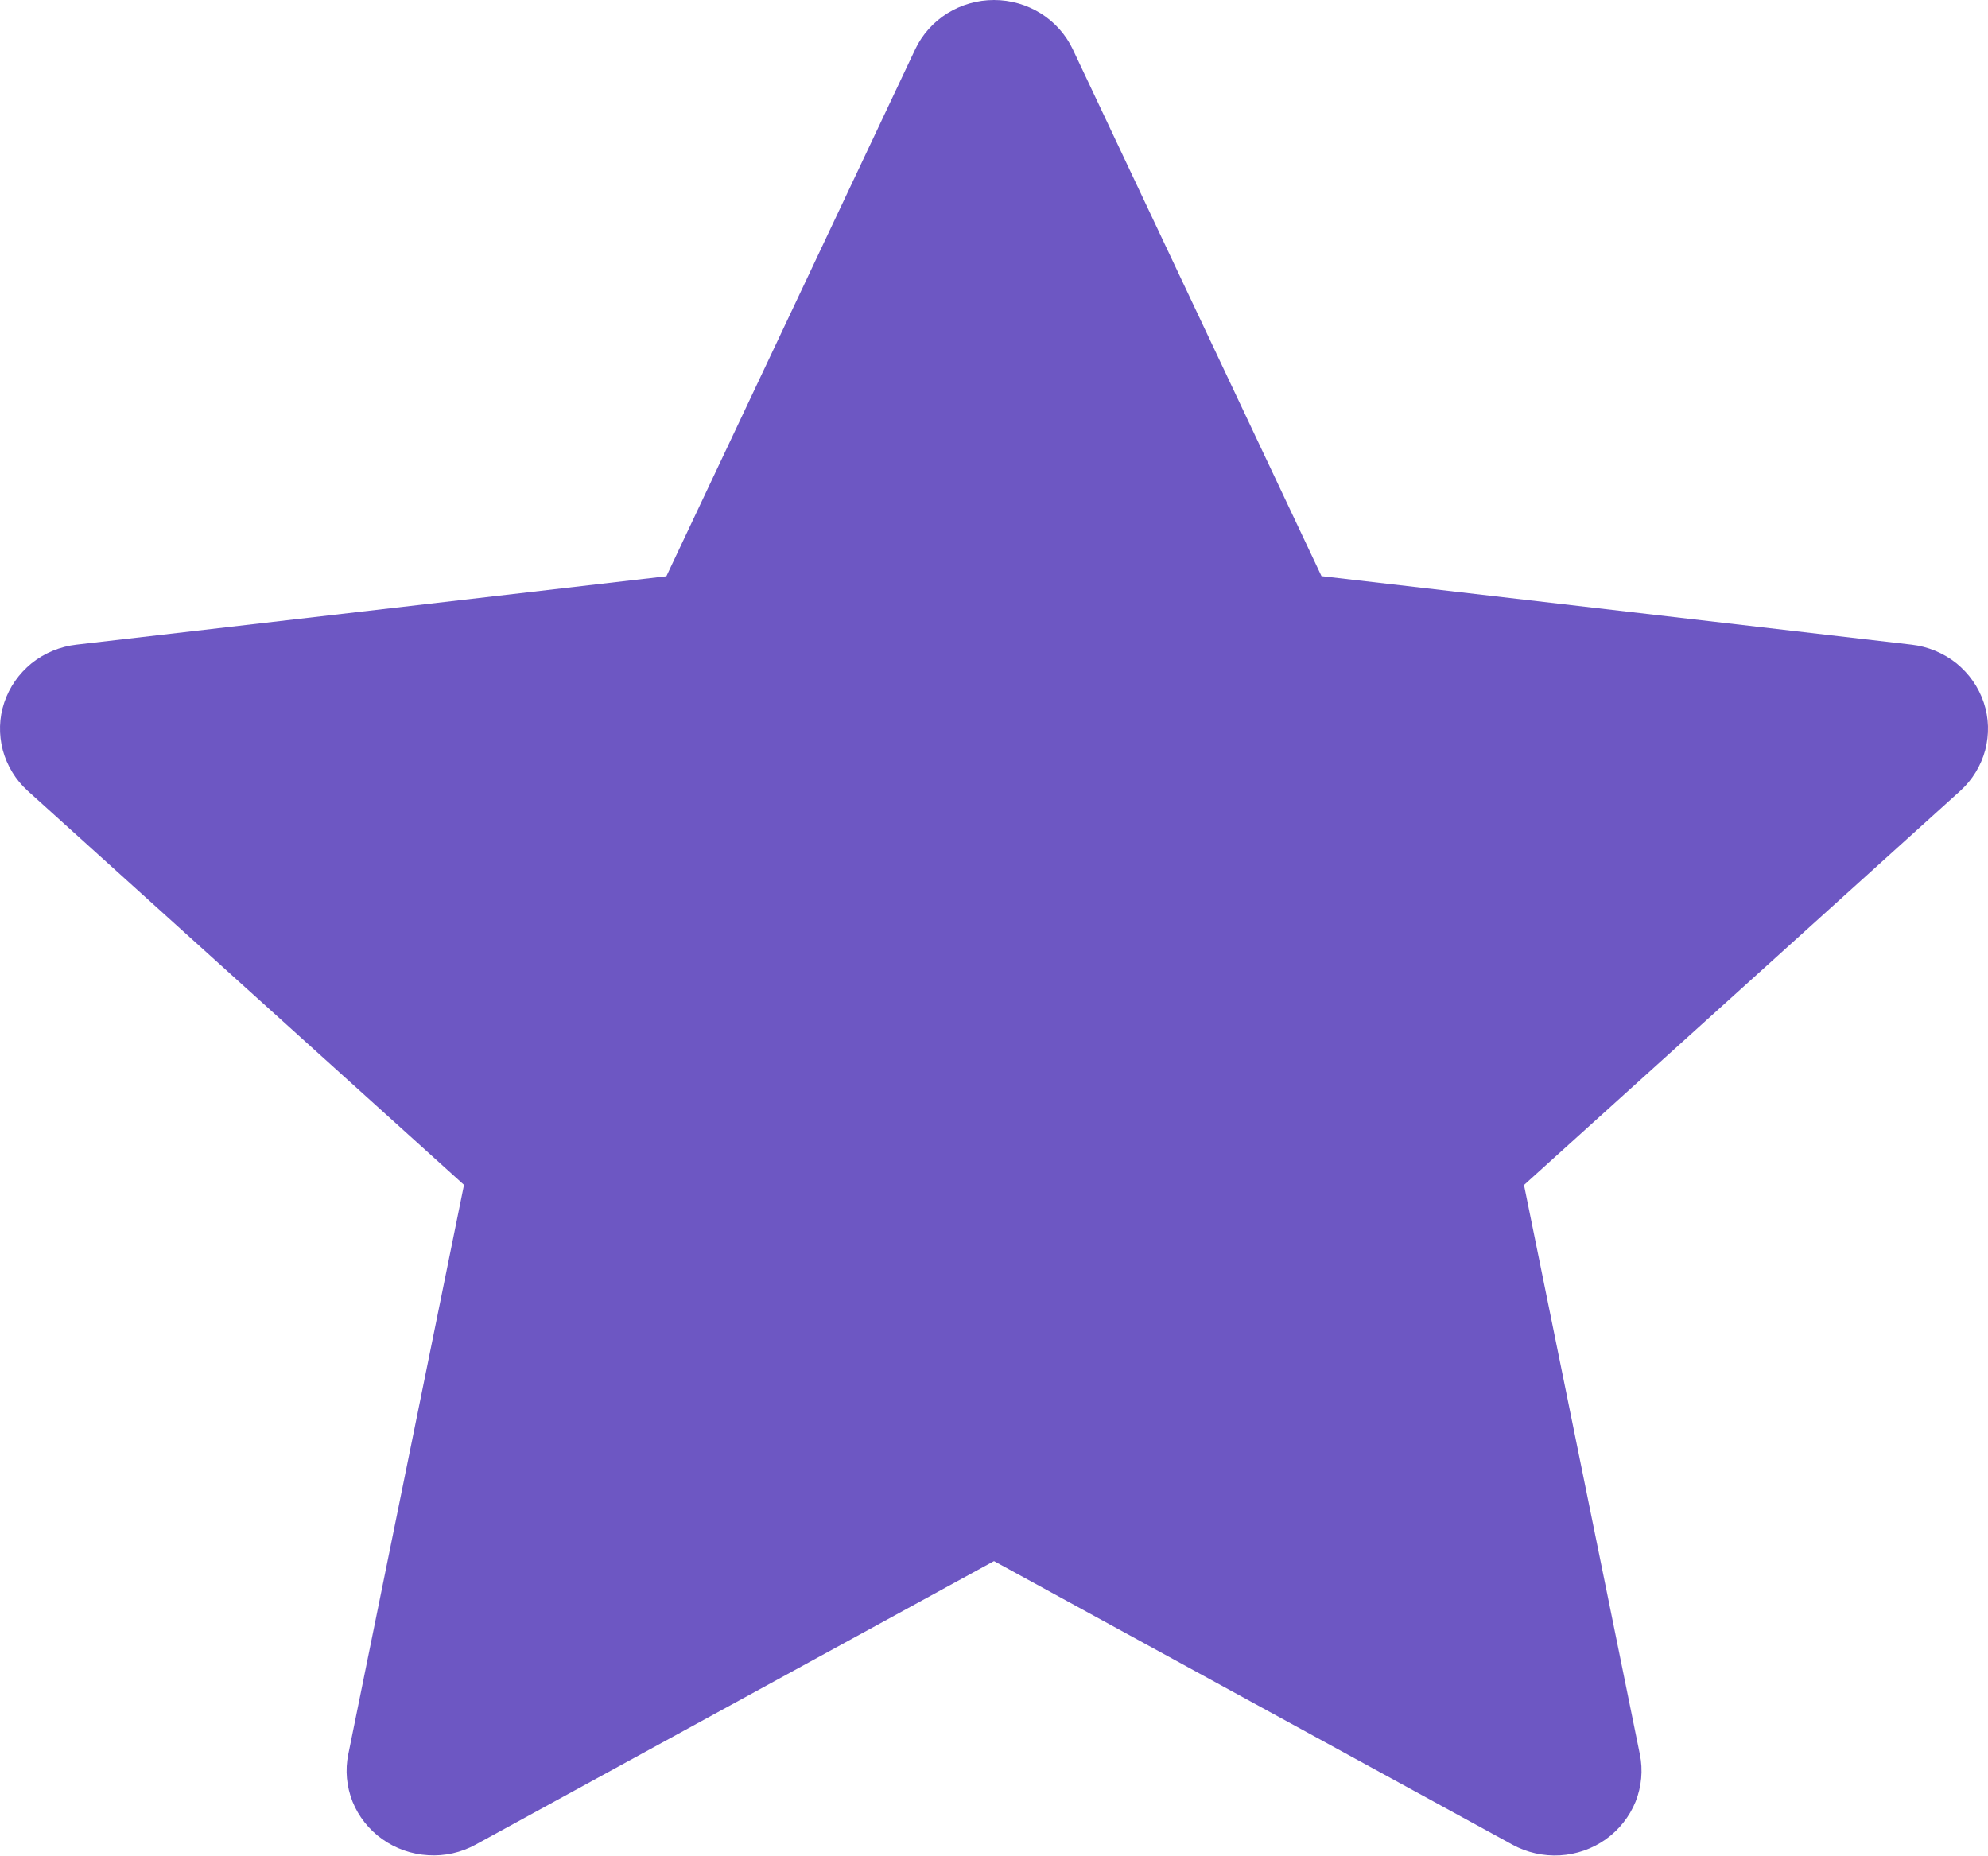
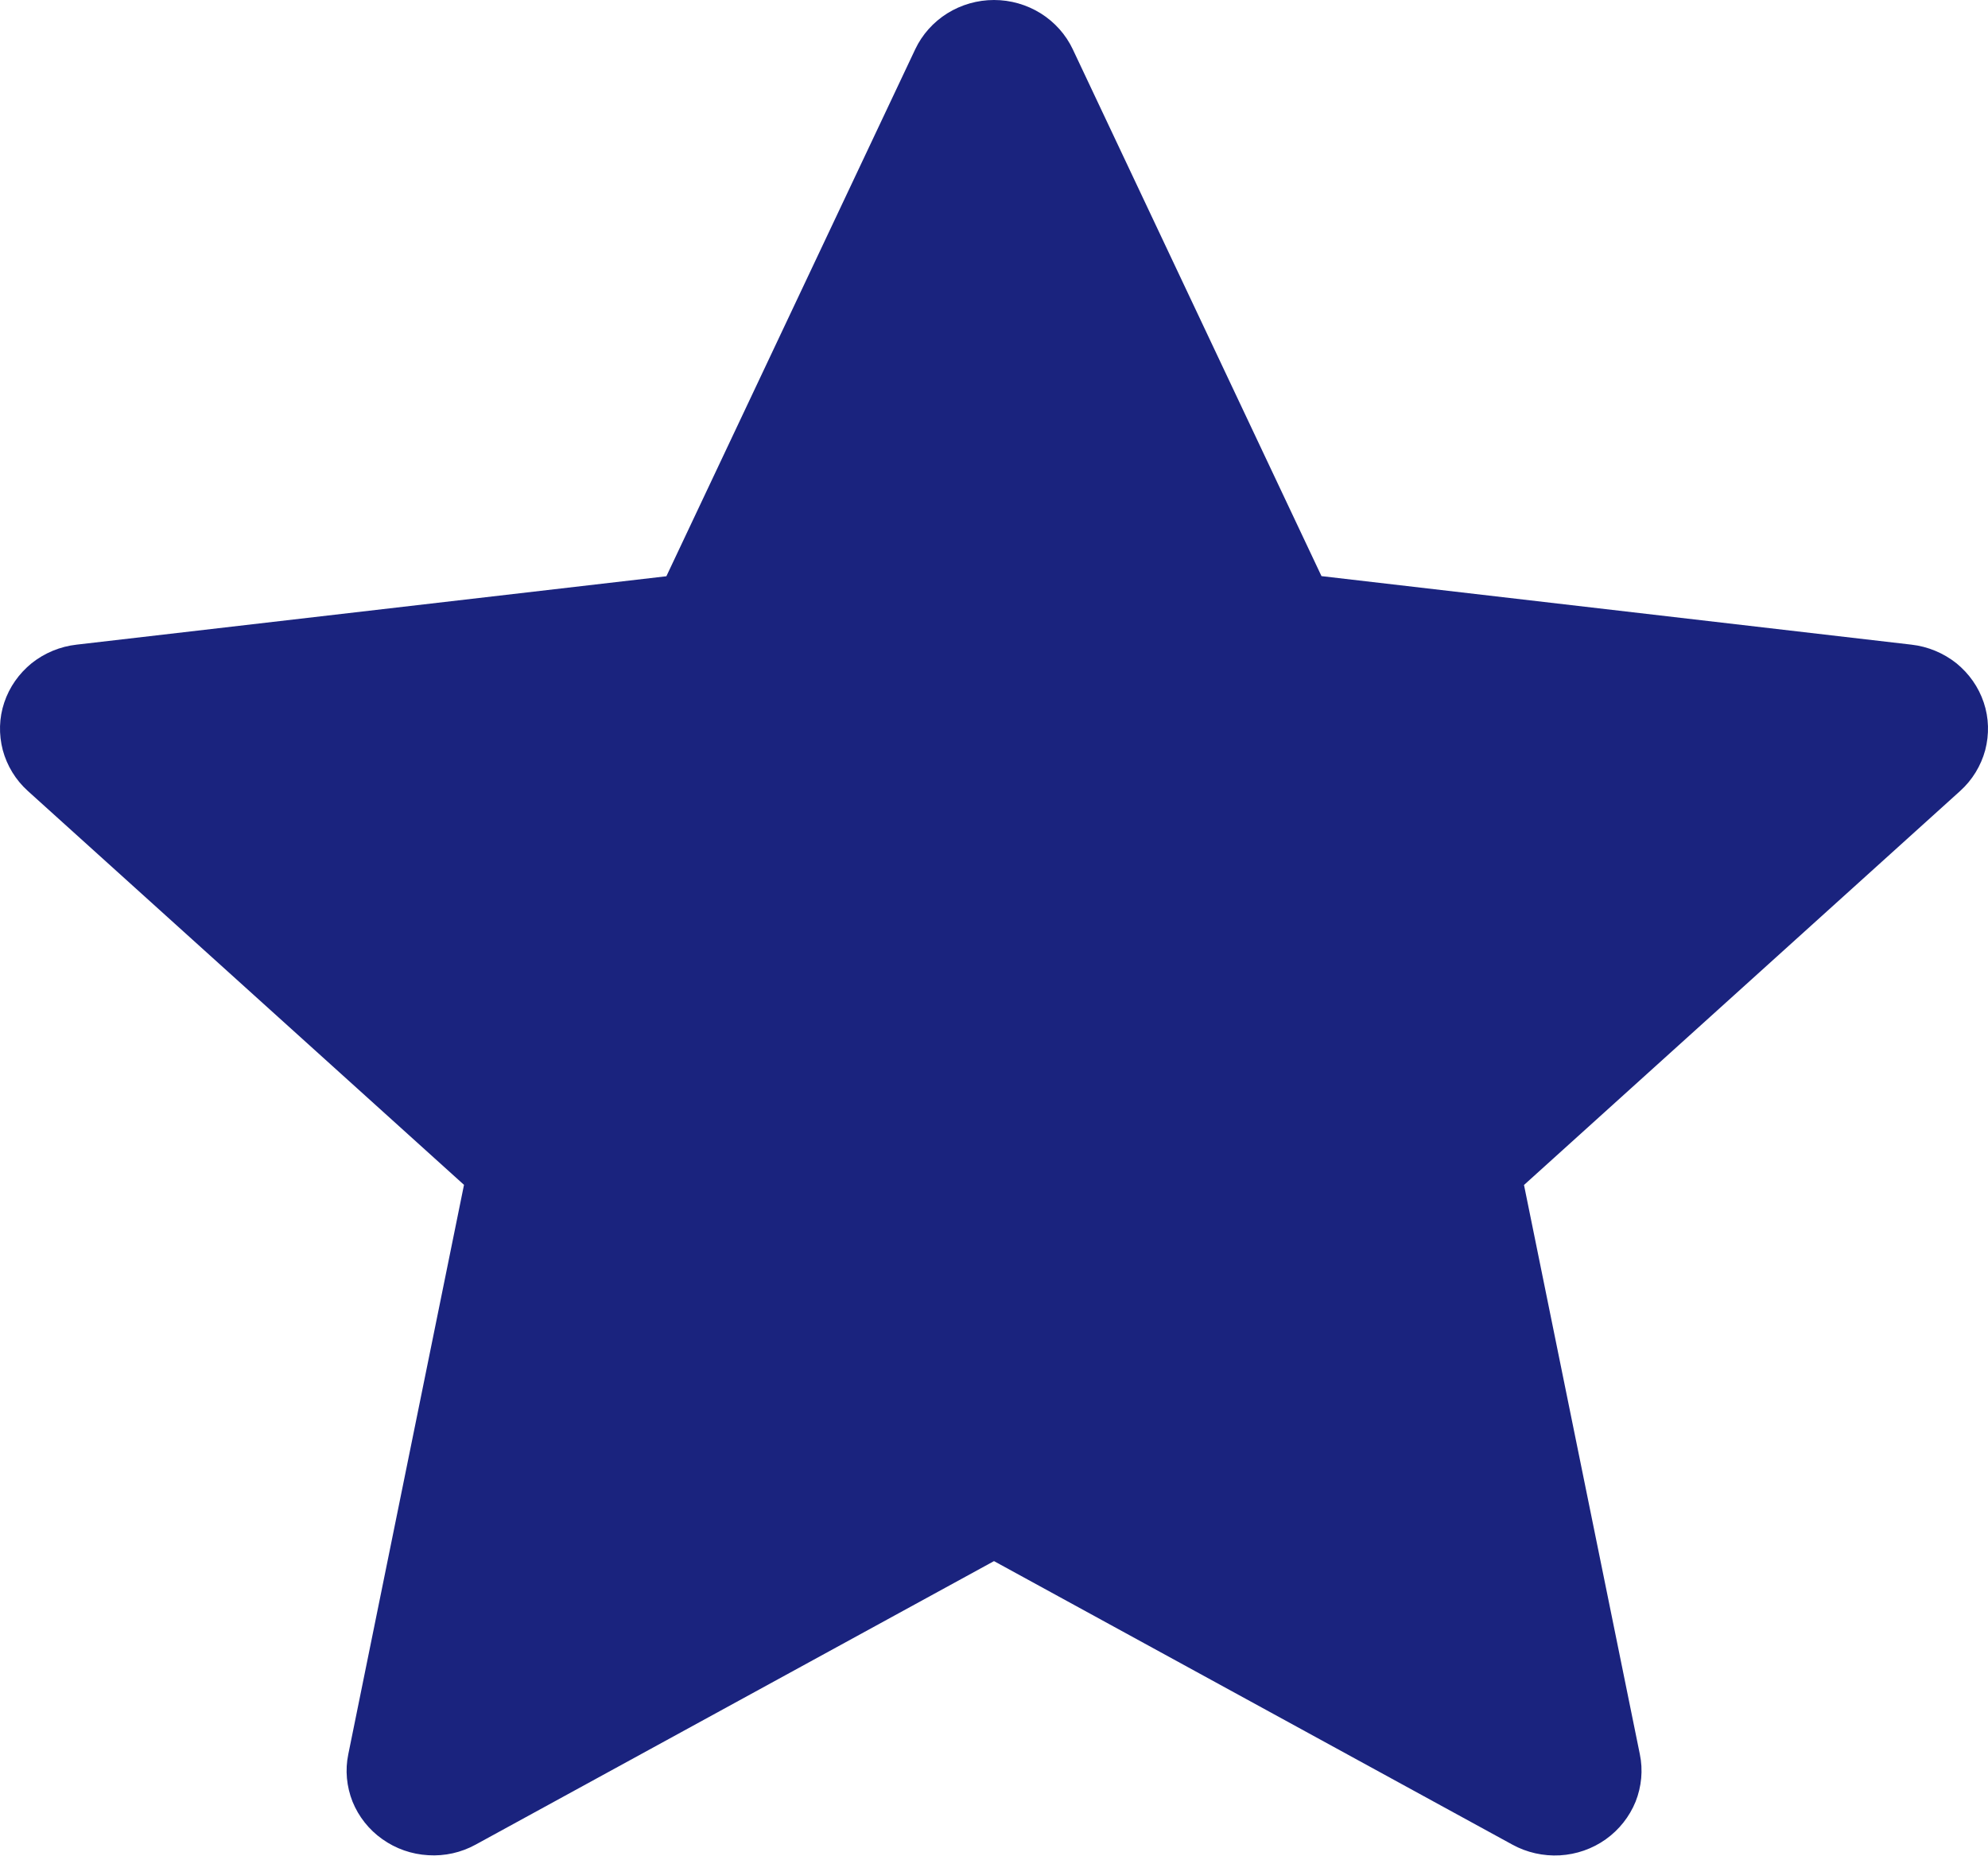
<svg xmlns="http://www.w3.org/2000/svg" width="15" height="14" viewBox="0 0 15 14" fill="none">
-   <path fill-rule="evenodd" clip-rule="evenodd" d="M8.094 0.371C8.042 0.261 7.958 0.167 7.853 0.101C7.747 0.035 7.625 0 7.5 0C7.375 0 7.253 0.035 7.147 0.101C7.042 0.167 6.958 0.261 6.906 0.371L5.028 4.348L0.578 4.864C0.453 4.878 0.336 4.927 0.239 5.004C0.143 5.082 0.071 5.184 0.032 5.301C-0.007 5.417 -0.01 5.541 0.021 5.66C0.053 5.778 0.118 5.885 0.21 5.968L3.501 8.94L2.628 13.236C2.603 13.356 2.615 13.48 2.66 13.594C2.706 13.707 2.784 13.806 2.885 13.877C2.986 13.949 3.106 13.991 3.231 13.998C3.356 14.006 3.48 13.978 3.589 13.918L7.5 11.779L11.411 13.918C11.52 13.978 11.645 14.006 11.77 13.999C11.894 13.992 12.015 13.95 12.116 13.878C12.217 13.806 12.295 13.707 12.341 13.594C12.386 13.48 12.398 13.355 12.373 13.236L11.499 8.941L14.79 5.968C14.882 5.885 14.947 5.778 14.979 5.66C15.01 5.541 15.007 5.417 14.968 5.301C14.929 5.184 14.857 5.082 14.761 5.004C14.664 4.927 14.546 4.878 14.422 4.864L9.971 4.347L8.094 0.371Z" fill="#6D57C3" />
+   <path fill-rule="evenodd" clip-rule="evenodd" d="M8.094 0.371C8.042 0.261 7.958 0.167 7.853 0.101C7.747 0.035 7.625 0 7.5 0C7.375 0 7.253 0.035 7.147 0.101C7.042 0.167 6.958 0.261 6.906 0.371L5.028 4.348L0.578 4.864C0.453 4.878 0.336 4.927 0.239 5.004C0.143 5.082 0.071 5.184 0.032 5.301C-0.007 5.417 -0.01 5.541 0.021 5.66C0.053 5.778 0.118 5.885 0.21 5.968L3.501 8.94L2.628 13.236C2.603 13.356 2.615 13.48 2.66 13.594C2.706 13.707 2.784 13.806 2.885 13.877C2.986 13.949 3.106 13.991 3.231 13.998C3.356 14.006 3.48 13.978 3.589 13.918L7.5 11.779L11.411 13.918C11.52 13.978 11.645 14.006 11.77 13.999C11.894 13.992 12.015 13.95 12.116 13.878C12.217 13.806 12.295 13.707 12.341 13.594C12.386 13.48 12.398 13.355 12.373 13.236L11.499 8.941L14.79 5.968C14.882 5.885 14.947 5.778 14.979 5.66C15.01 5.541 15.007 5.417 14.968 5.301C14.929 5.184 14.857 5.082 14.761 5.004C14.664 4.927 14.546 4.878 14.422 4.864L9.971 4.347L8.094 0.371Z" fill="#1A237E" />
</svg>
